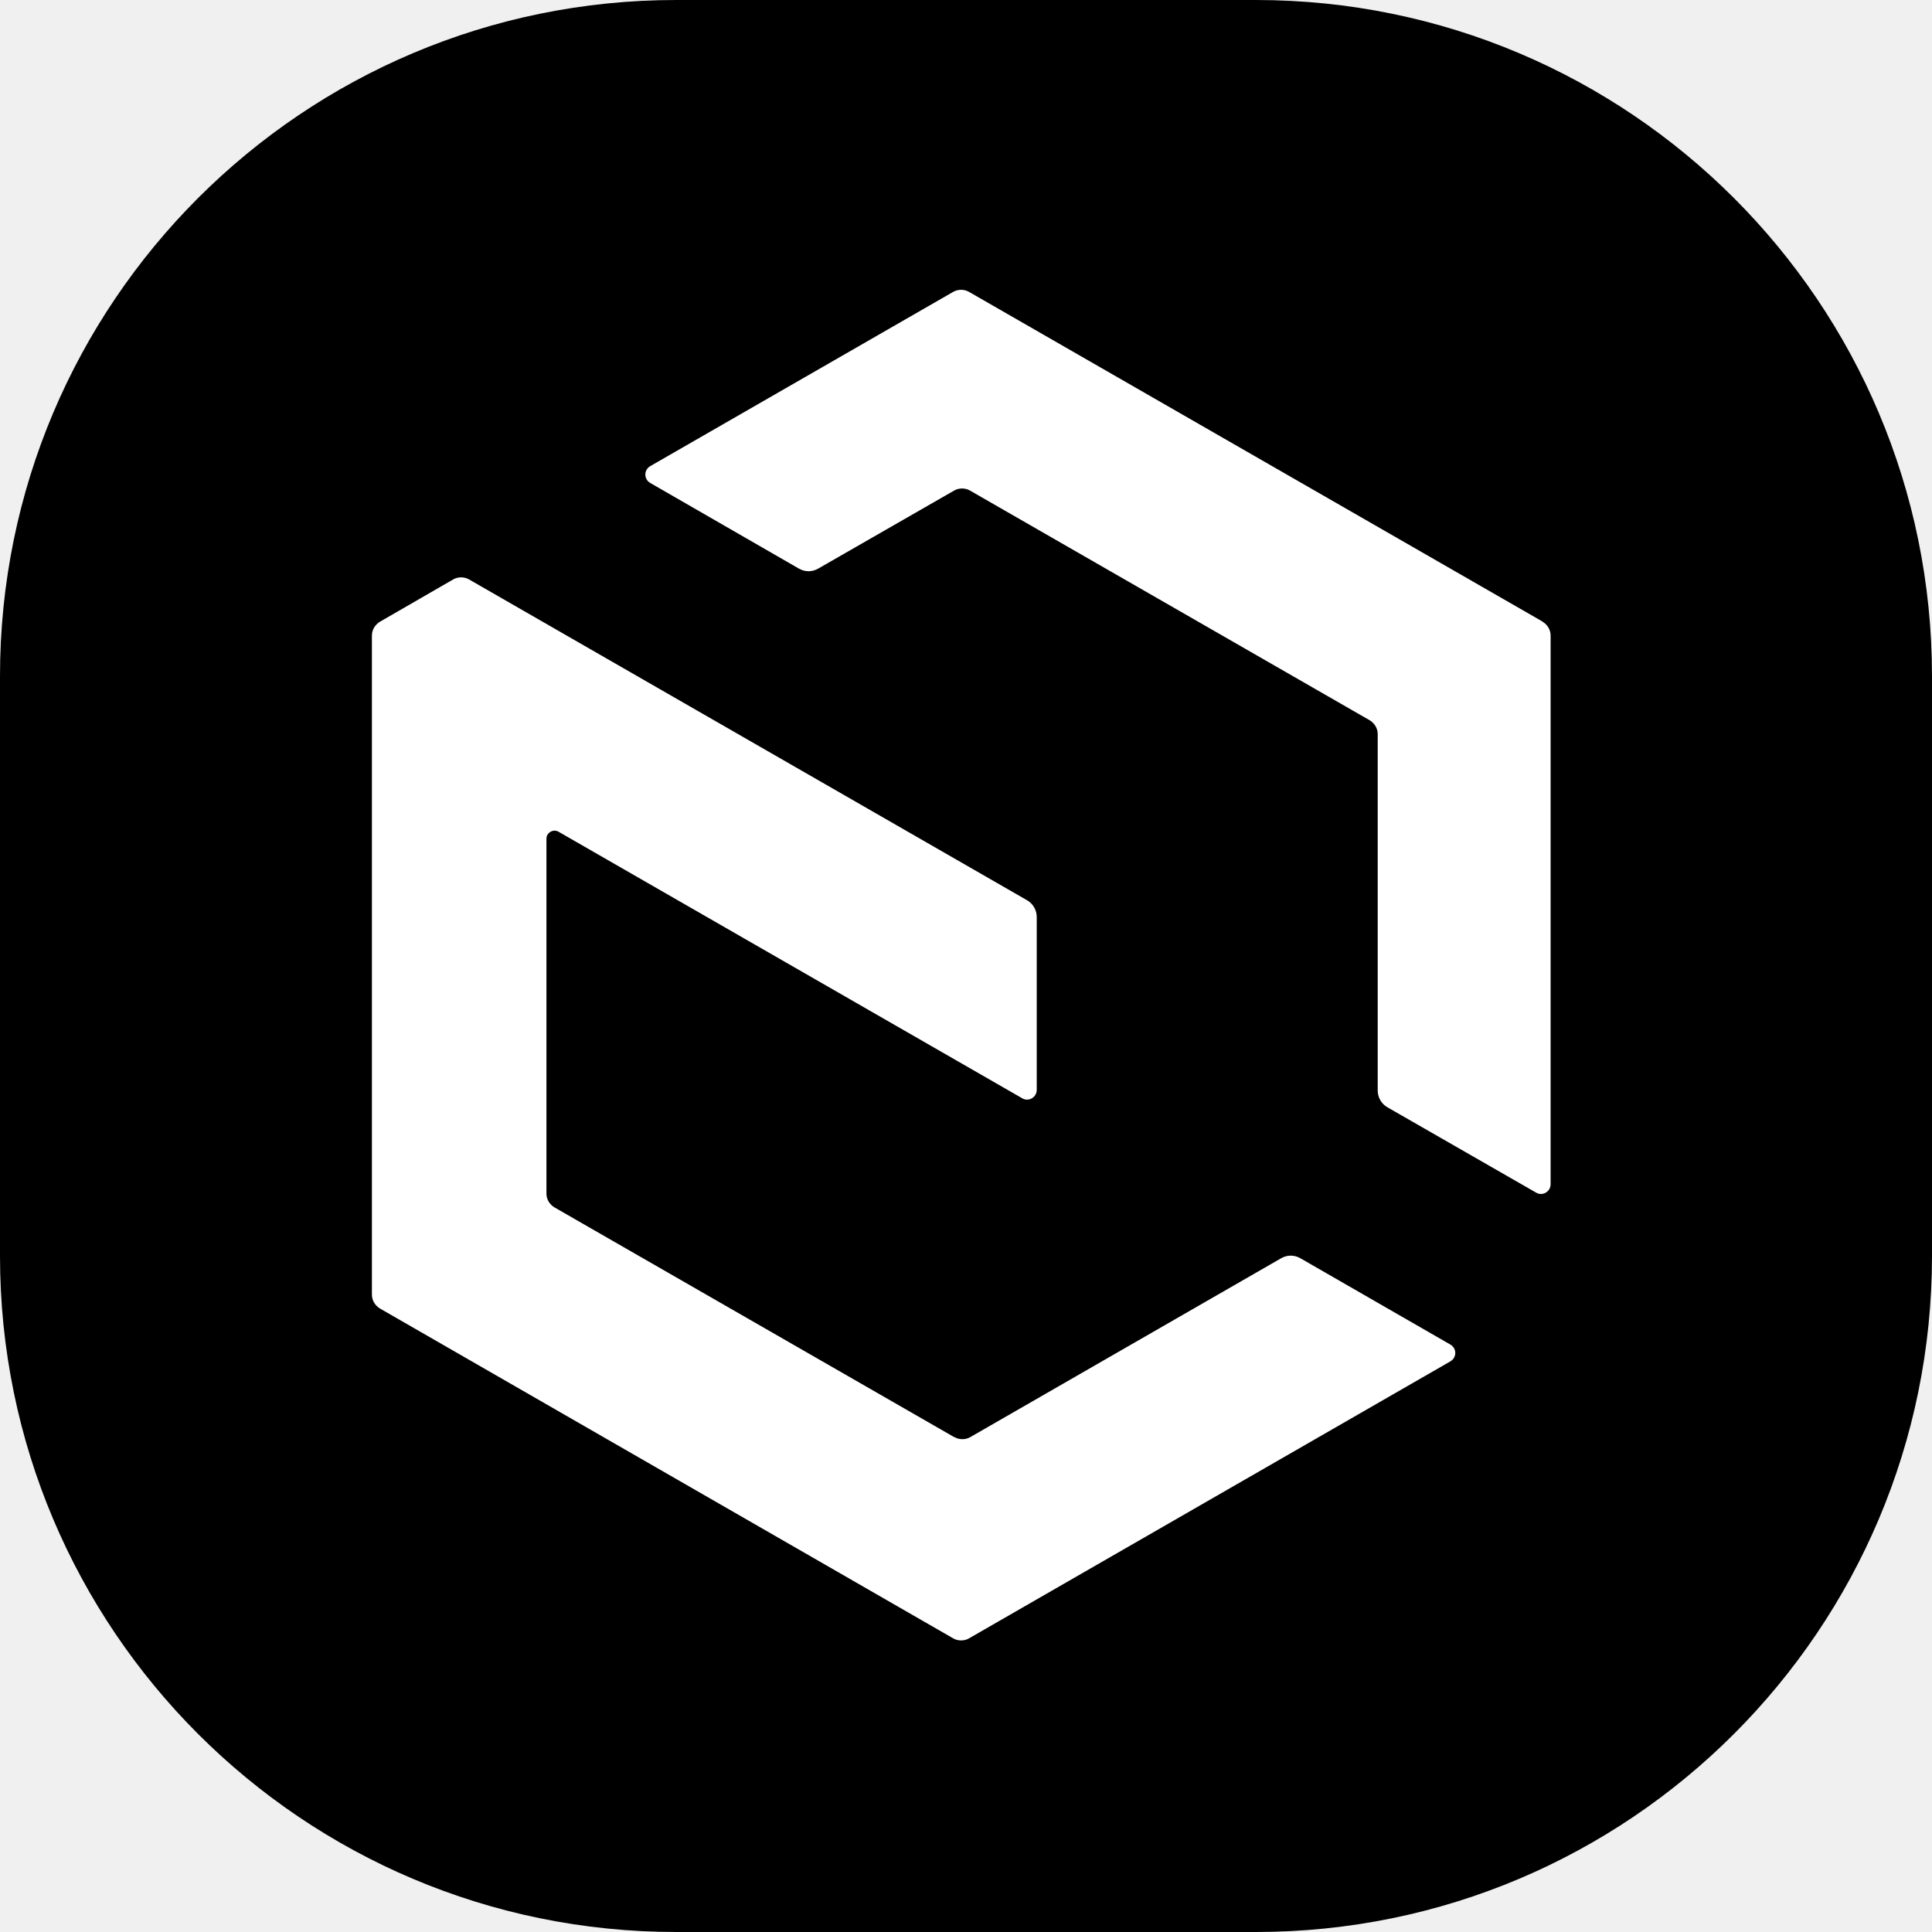
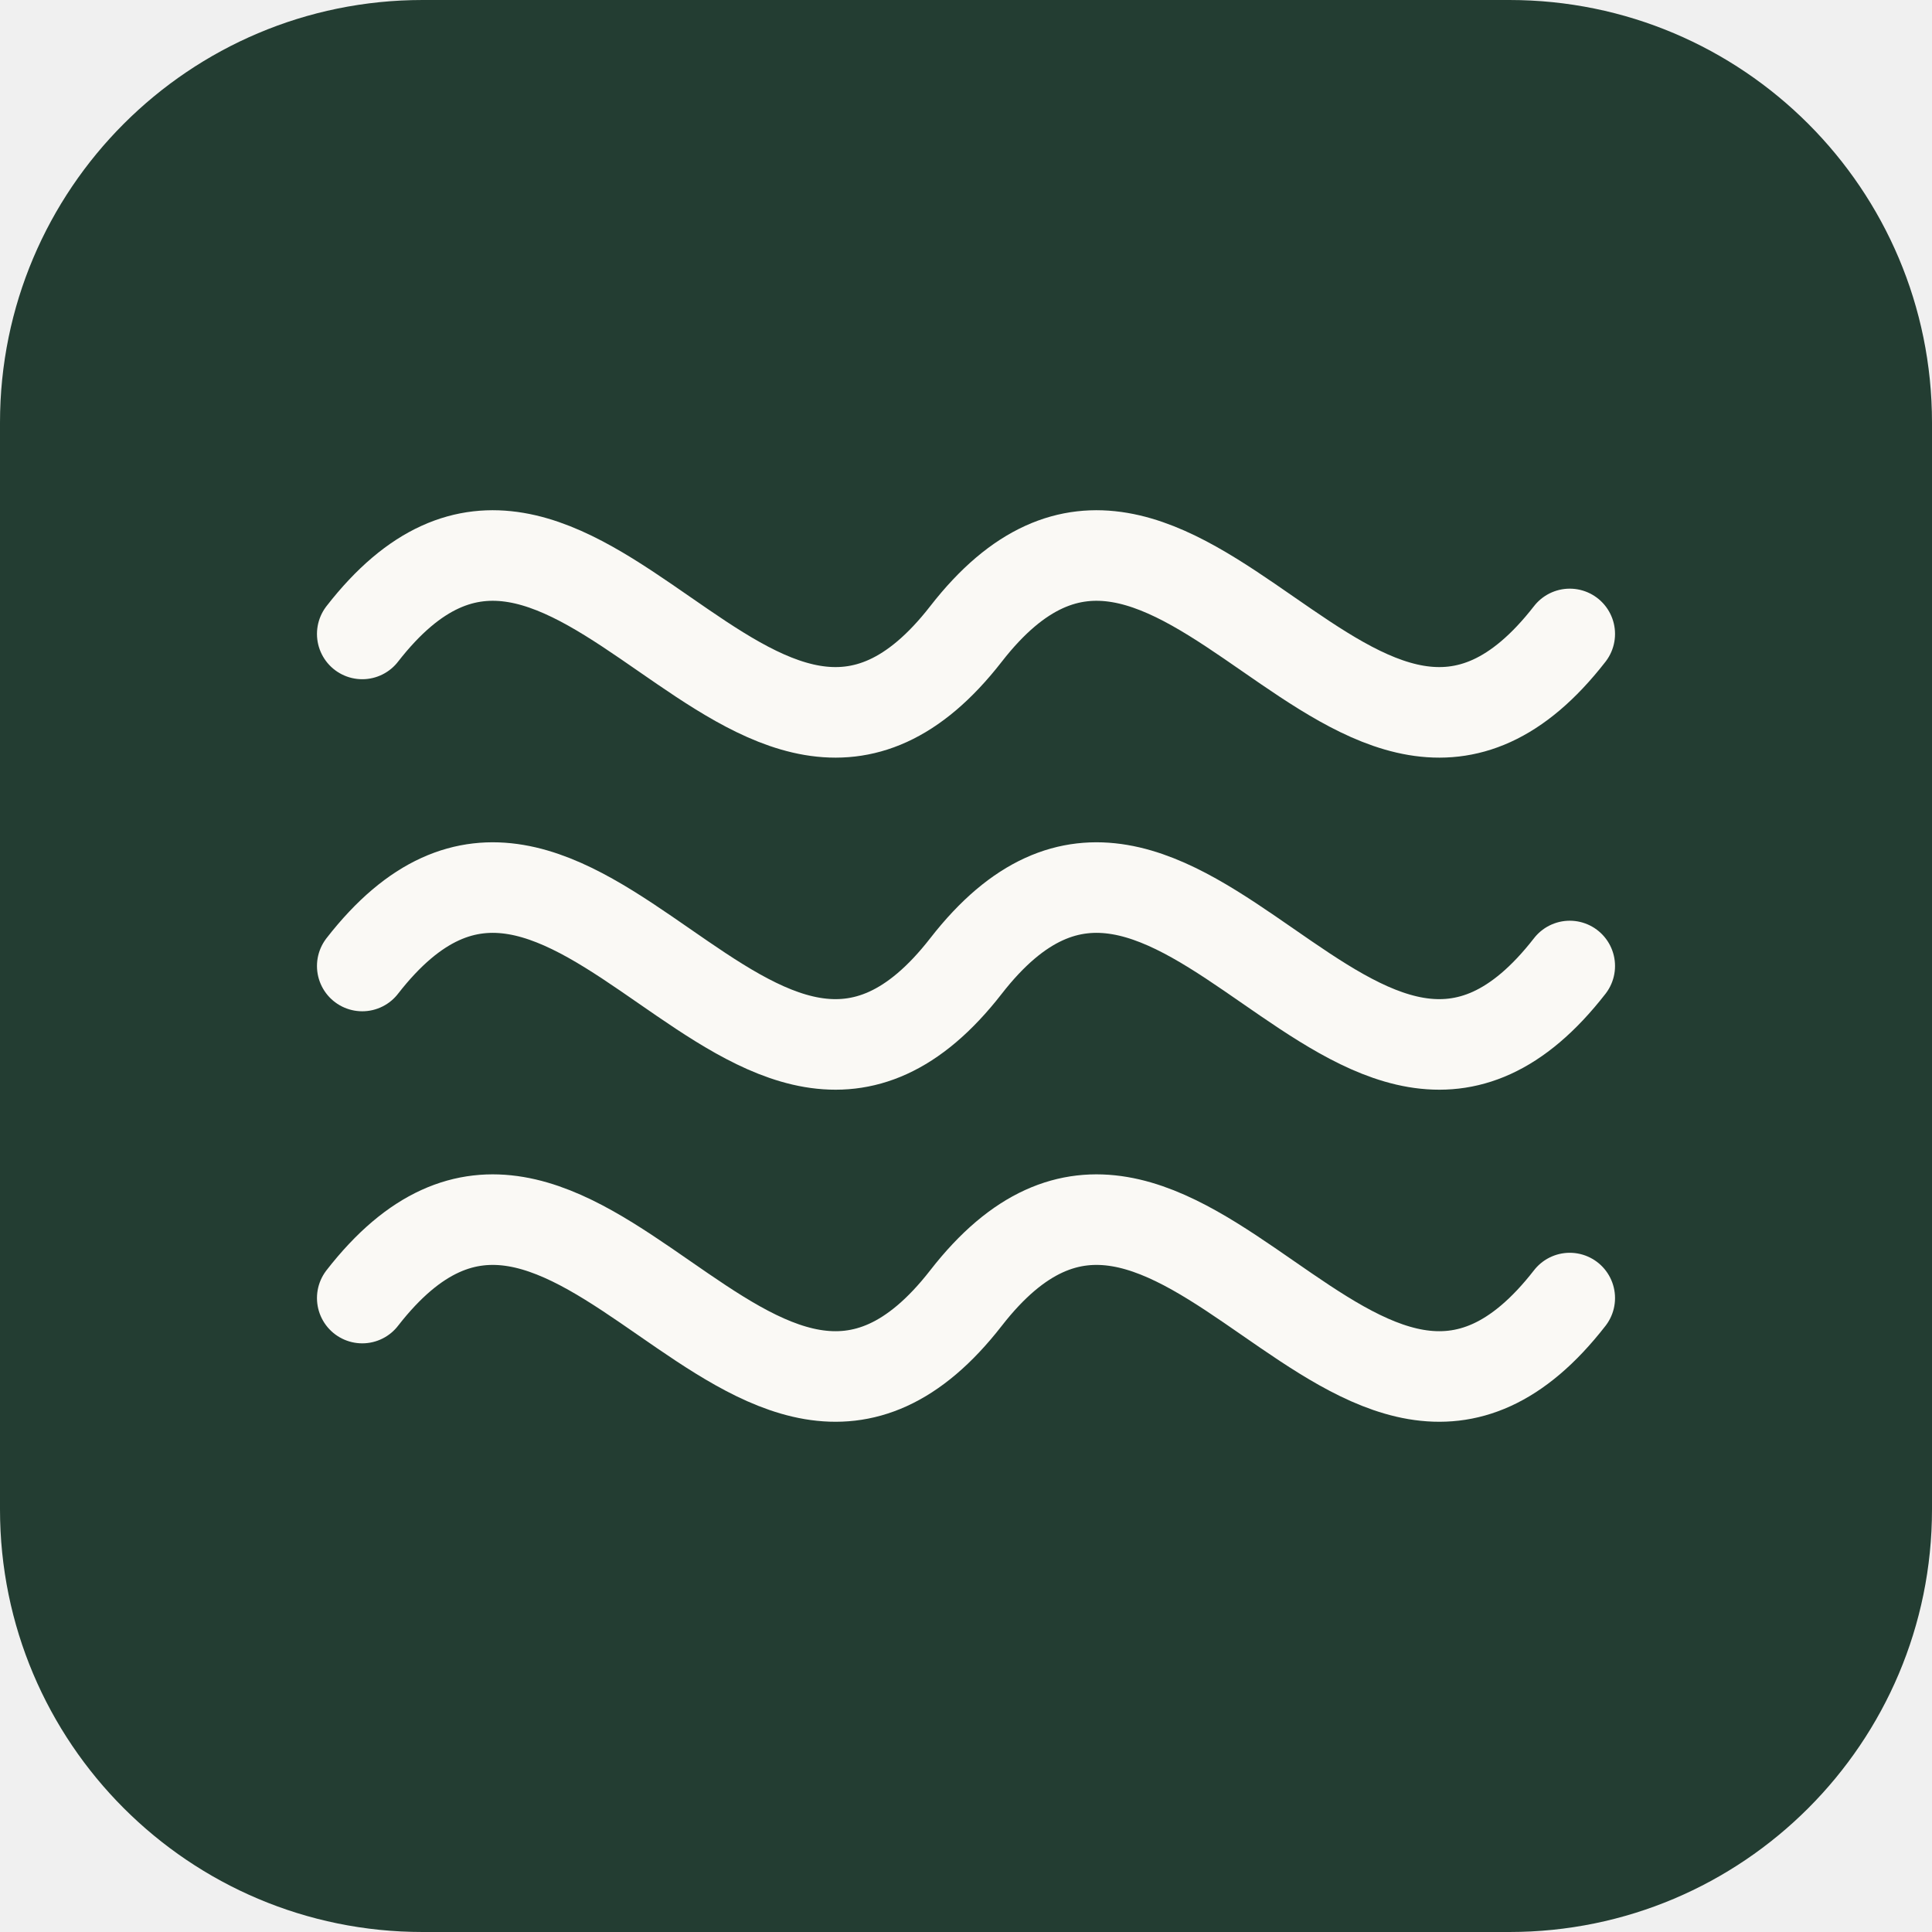
- <svg xmlns="http://www.w3.org/2000/svg" version="1.1" width="1000" height="1000">
-   <style>
-     #light-icon {
-       display: inline;
-     }
-     #dark-icon {
-       display: none;
-     }
- 
-     @media (prefers-color-scheme: dark) {
-       #light-icon {
-         display: none;
-       }
-       #dark-icon {
-         display: inline;
-       }
-     }
-   </style>
-   <g id="light-icon">
-     <svg version="1.1" width="1000" height="1000">
-       <g clip-path="url(#SvgjsClipPath1059)">
-         <rect width="1000" height="1000" fill="#000000" />
-         <g transform="matrix(5,0,0,5,192.5,150)">
-           <svg version="1.1" width="123" height="140">
-             <svg width="123" height="140" viewBox="0 0 123 140" fill="none">
-               <path d="M60.257 118.758L18.904 94.992C18.402 94.692 18.067 94.158 18.067 93.558V56.825C18.067 56.192 18.77 55.792 19.305 56.092L67.316 83.692C67.986 84.092 68.822 83.592 68.822 82.825V64.925C68.822 64.225 68.454 63.558 67.818 63.192L10.071 29.992C9.569 29.692 8.9 29.692 8.398 29.992L0.836 34.358C0.335 34.658 0 35.192 0 35.792V104.025C0 104.625 0.335 105.158 0.836 105.458L60.157 139.592C60.658 139.892 61.328 139.892 61.829 139.592L111.647 110.925C112.317 110.525 112.317 109.592 111.647 109.192L96.123 100.258C95.487 99.892 94.751 99.892 94.116 100.258L61.963 118.758C61.461 119.058 60.792 119.058 60.29 118.758H60.257Z" fill="white" />
-               <path d="M121.149 34.325L61.829 0.225C61.328 -0.075 60.658 -0.075 60.157 0.225L28.807 18.258C28.138 18.658 28.138 19.592 28.807 19.992L44.197 28.858C44.833 29.225 45.569 29.225 46.205 28.858L60.257 20.792C60.759 20.492 61.428 20.492 61.93 20.792L103.283 44.558C103.785 44.858 104.12 45.392 104.12 45.992V82.892C104.12 83.592 104.488 84.258 105.123 84.625L120.514 93.458C121.183 93.858 122.019 93.358 122.019 92.592V35.792C122.019 35.192 121.685 34.658 121.183 34.358L121.149 34.325Z" fill="white" />
-             </svg>
-           </svg>
-         </g>
-       </g>
-       <defs>
-         <clipPath id="SvgjsClipPath1059">
-           <rect width="1000" height="1000" x="0" y="0" rx="350" ry="350" />
-         </clipPath>
-       </defs>
-     </svg>
-   </g>
-   <g id="dark-icon">
-     <svg version="1.1" width="1000" height="1000">
-       <g clip-path="url(#SvgjsClipPath1060)">
-         <rect width="1000" height="1000" fill="#000000" />
-         <g transform="matrix(5,0,0,5,192.5,150)">
-           <svg version="1.1" width="123" height="140">
-             <svg width="123" height="140" viewBox="0 0 123 140" fill="none">
-               <path d="M60.257 118.758L18.904 94.992C18.402 94.692 18.067 94.158 18.067 93.558V56.825C18.067 56.192 18.77 55.792 19.305 56.092L67.316 83.692C67.986 84.092 68.822 83.592 68.822 82.825V64.925C68.822 64.225 68.454 63.558 67.818 63.192L10.071 29.992C9.569 29.692 8.9 29.692 8.398 29.992L0.836 34.358C0.335 34.658 0 35.192 0 35.792V104.025C0 104.625 0.335 105.158 0.836 105.458L60.157 139.592C60.658 139.892 61.328 139.892 61.829 139.592L111.647 110.925C112.317 110.525 112.317 109.592 111.647 109.192L96.123 100.258C95.487 99.892 94.751 99.892 94.116 100.258L61.963 118.758C61.461 119.058 60.792 119.058 60.29 118.758H60.257Z" fill="white" />
-               <path d="M121.149 34.325L61.829 0.225C61.328 -0.075 60.658 -0.075 60.157 0.225L28.807 18.258C28.138 18.658 28.138 19.592 28.807 19.992L44.197 28.858C44.833 29.225 45.569 29.225 46.205 28.858L60.257 20.792C60.759 20.492 61.428 20.492 61.93 20.792L103.283 44.558C103.785 44.858 104.12 45.392 104.12 45.992V82.892C104.12 83.592 104.488 84.258 105.123 84.625L120.514 93.458C121.183 93.858 122.019 93.358 122.019 92.592V35.792C122.019 35.192 121.685 34.658 121.183 34.358L121.149 34.325Z" fill="white" />
-             </svg>
-           </svg>
-         </g>
-       </g>
-       <defs>
-         <clipPath id="SvgjsClipPath1060">
-           <rect width="1000" height="1000" x="0" y="0" rx="350" ry="350" />
-         </clipPath>
-       </defs>
-     </svg>
+ <svg xmlns="http://www.w3.org/2000/svg" viewBox="0 0 64 64">
+   <rect width="64" height="64" rx="14" fill="#233d32" />
+   <g fill="none" stroke="#faf9f5" stroke-width="3" stroke-linecap="round">
+     <path d="M12 21c7-9 13 9 20 0s13 9 20 0M12 32c7-9 13 9 20 0s13 9 20 0M12 43c7-9 13 9 20 0s13 9 20 0" />
  </g>
</svg>
